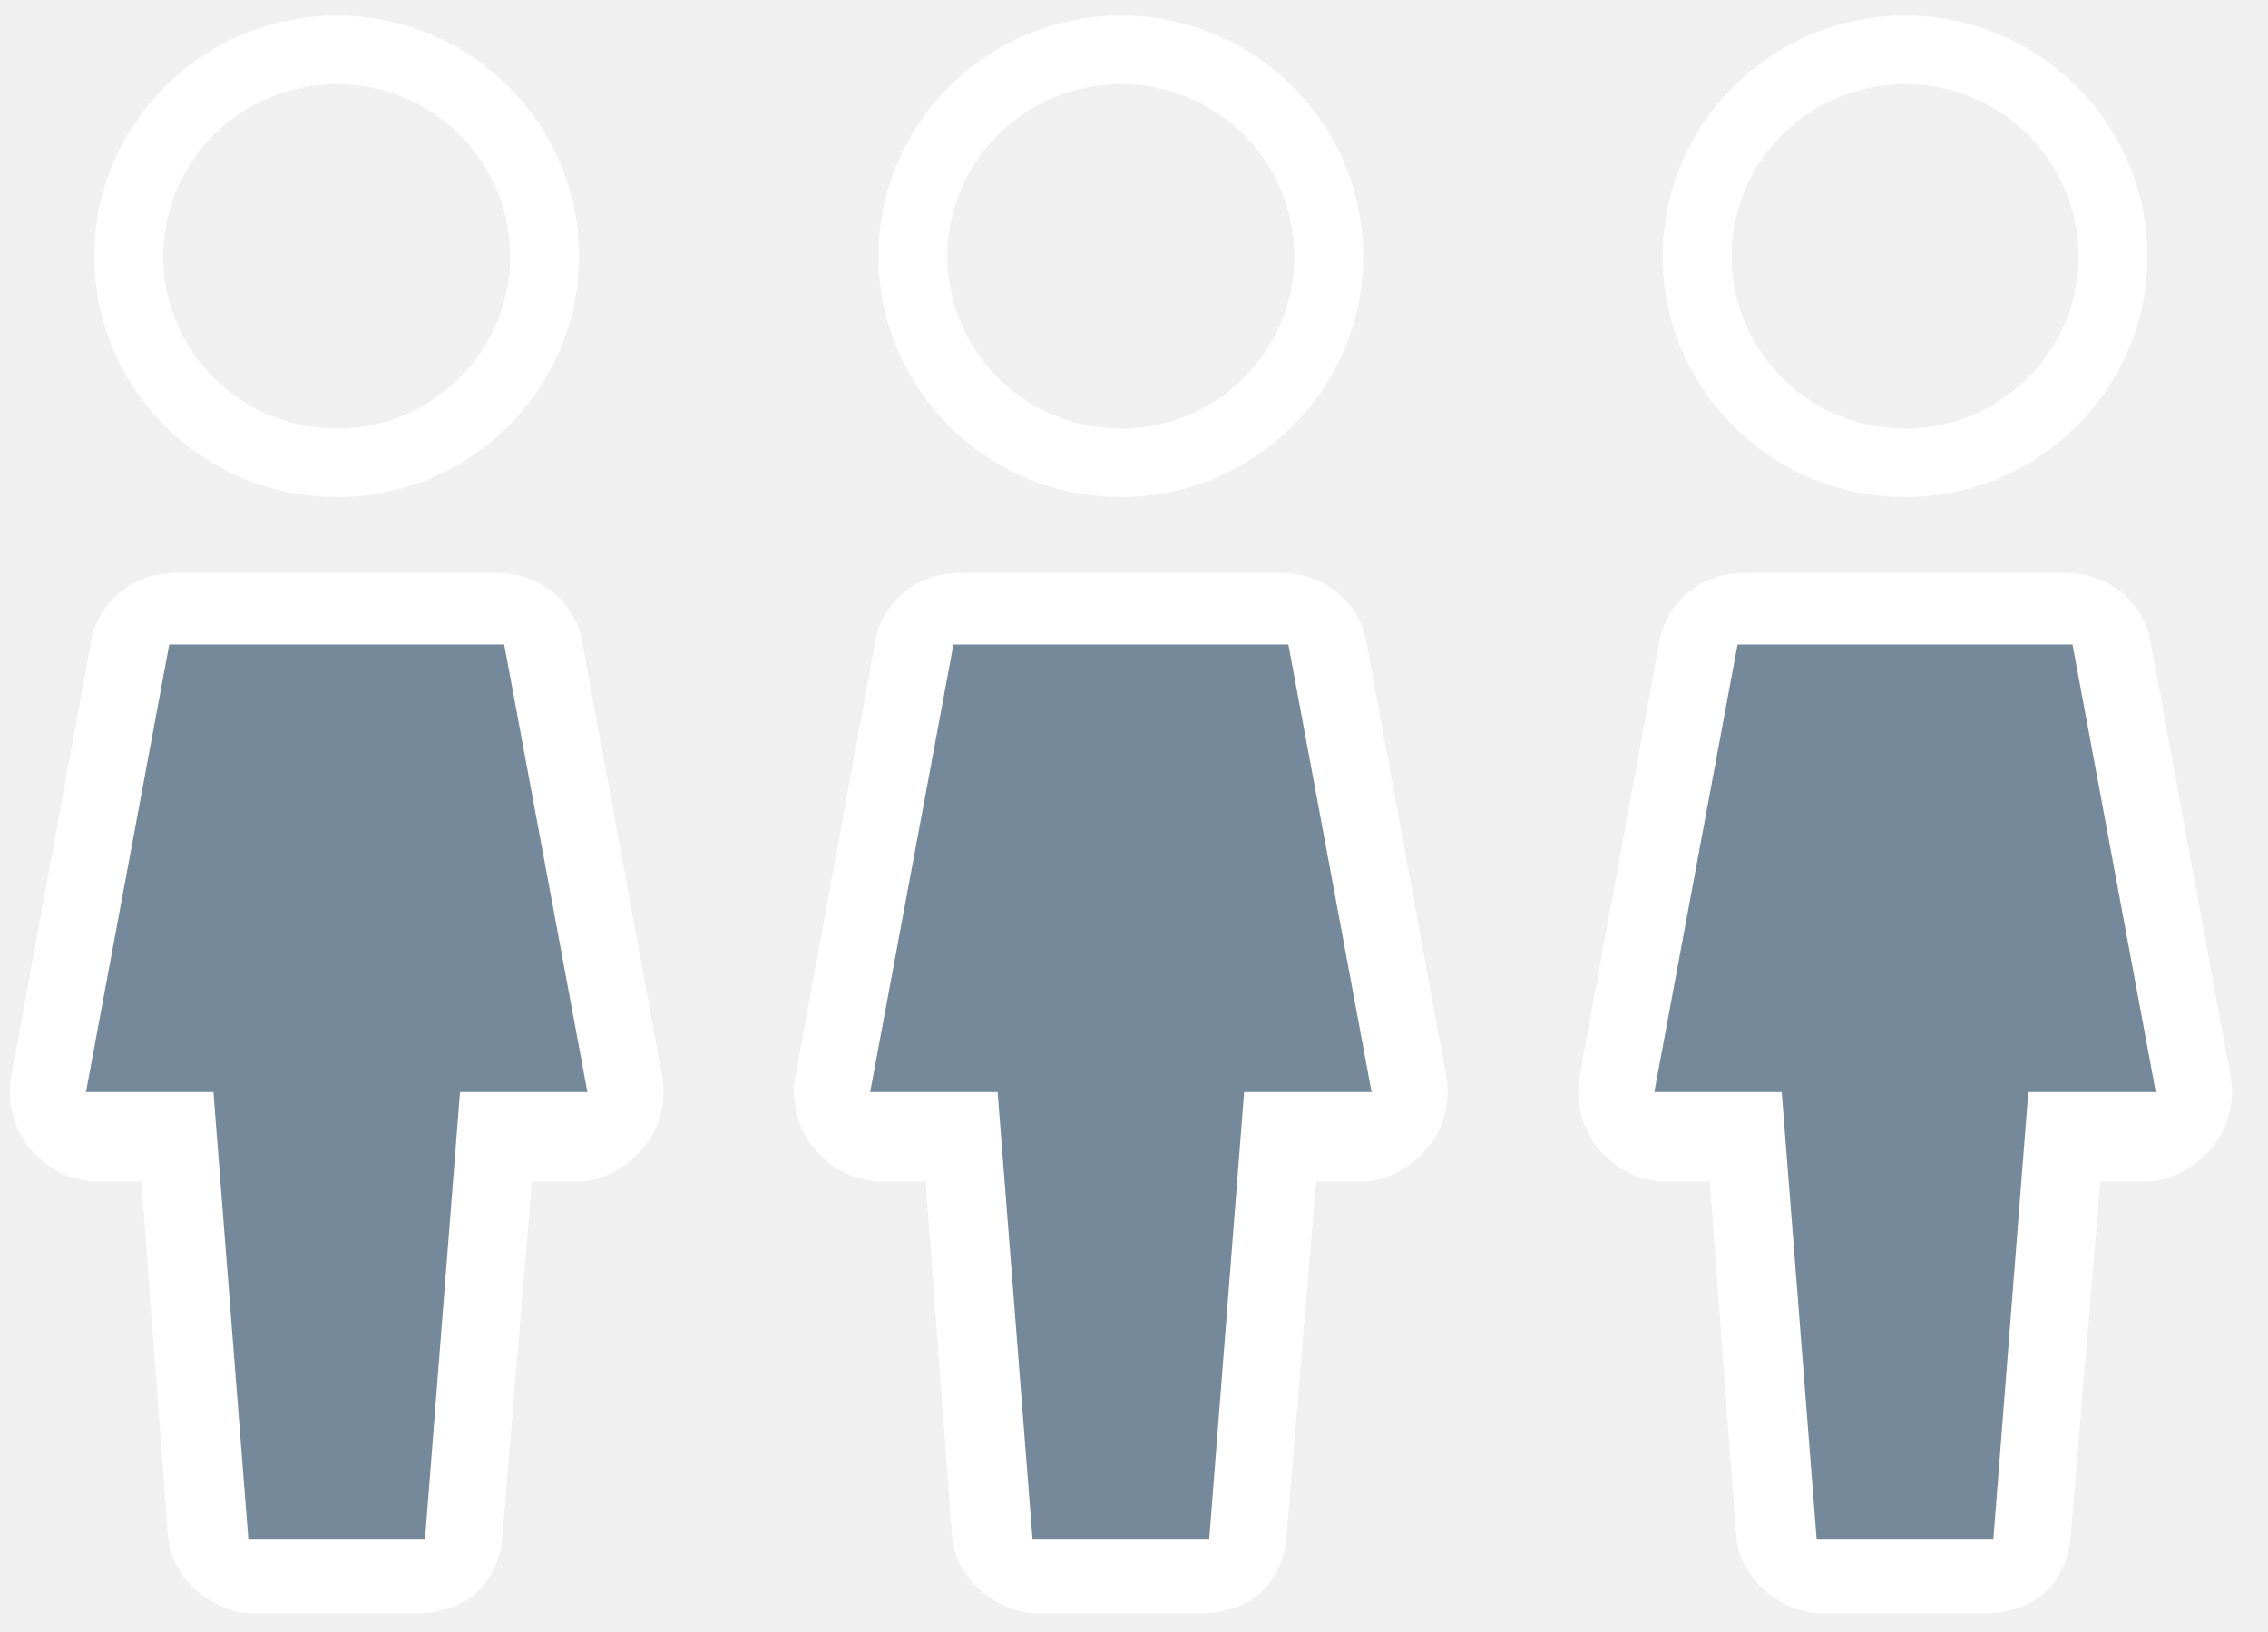
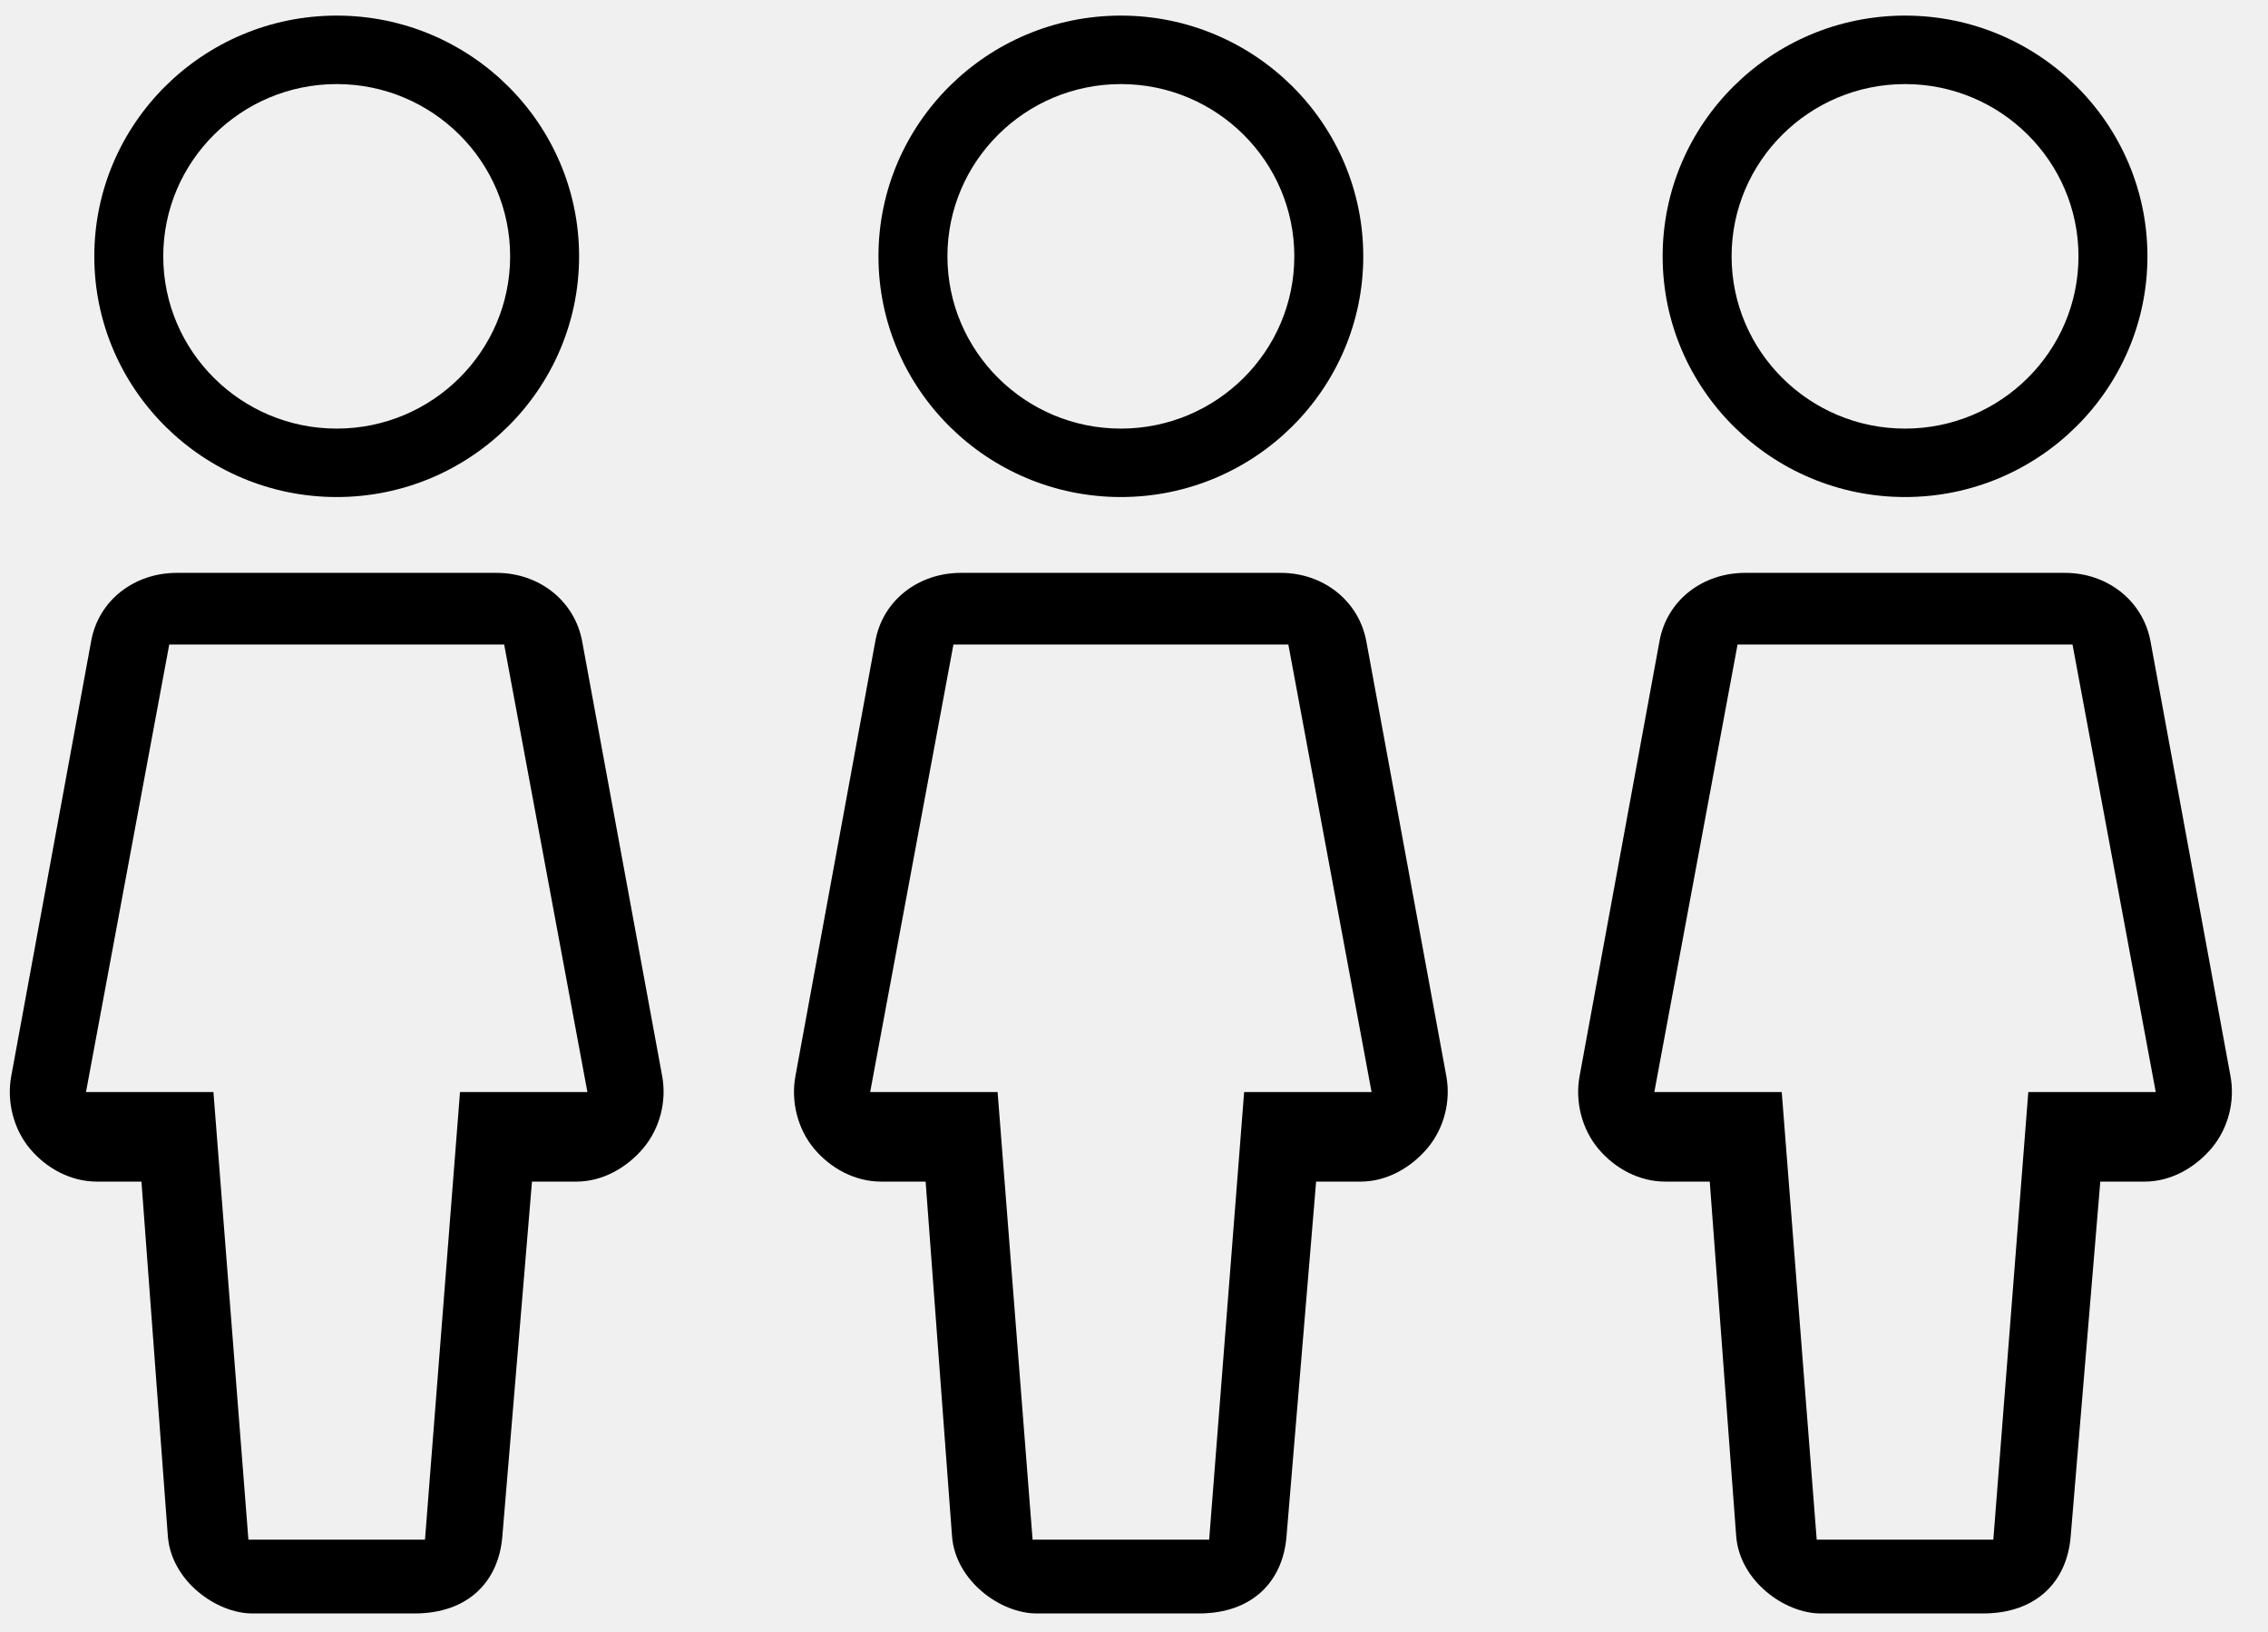
<svg xmlns="http://www.w3.org/2000/svg" width="57px" height="41px" viewBox="0 0 57 41" version="1.1">
  <defs />
  <g id="Svgs" stroke="none" stroke-width="1" fill="none" fill-rule="evenodd">
-     <g id="svgs" transform="translate(-454, -122)">
-       <g id="class-action" transform="translate(454, 122)">
-         <path d="M0.953,27.503 L1.42,28.361 L3.58,28.842 L4.489,29.776 L5.435,39.448 L6.871,39.897 L11.024,39.634 L12.006,36.971 L12.383,28.76 L15.668,28.216 L13.176,15.748 L3.624,15.748 L2.314,21.241 L0.953,27.503 Z" class="fill" fill="#75899B" />
-         <path d="M8.462,0.392 C5.103,0.392 2.37,3.106 2.37,6.442 C2.37,9.778 5.103,12.492 8.462,12.492 C11.821,12.492 14.554,9.778 14.554,6.442 C14.554,3.106 11.821,0.392 8.462,0.392 L8.462,0.392 Z M8.462,10.772 C6.059,10.772 4.103,8.83 4.103,6.442 C4.103,4.055 6.059,2.113 8.462,2.113 C10.866,2.113 12.821,4.055 12.821,6.442 C12.821,8.83 10.866,10.772 8.462,10.772 L8.462,10.772 Z" class="outline" fill="#FFFFFF" />
-         <path d="M10.42,40.551 C11.779,40.551 12.535,39.735 12.625,38.615 L13.37,29.697 L14.491,29.697 C15.142,29.697 15.753,29.35 16.169,28.855 C16.585,28.359 16.758,27.679 16.642,27.045 L14.632,16.124 C14.443,15.091 13.539,14.398 12.482,14.398 L4.443,14.398 C3.386,14.398 2.482,15.075 2.292,16.108 L0.282,27.05 C0.166,27.684 0.338,28.377 0.755,28.873 C1.171,29.368 1.782,29.697 2.432,29.697 L3.555,29.697 L4.219,38.615 C4.309,39.735 5.437,40.551 6.343,40.551 M9.514,16.198 L12.671,16.198 L14.763,27.447 L11.561,27.447 L10.681,38.696 L6.243,38.696 L5.364,27.447 L2.161,27.447 L4.254,16.198 L7.249,16.198" class="outline" fill="#FFFFFF" />
-         <path d="M22.022,21.241 L20.661,27.503 L21.128,28.361 L23.287,28.842 L24.197,29.776 L25.143,39.448 L26.578,39.897 L30.732,39.634 L31.714,36.971 L32.091,28.76 L35.376,28.216 L32.884,15.748 L23.332,15.748 L22.022,21.241" class="fill" fill="#75899B" />
-         <path d="M28.17,0.392 C24.811,0.392 22.078,3.106 22.078,6.442 C22.078,9.778 24.811,12.492 28.17,12.492 C31.529,12.492 34.262,9.778 34.262,6.442 C34.262,3.106 31.529,0.392 28.17,0.392 L28.17,0.392 Z M28.17,10.772 C25.767,10.772 23.811,8.83 23.811,6.442 C23.811,4.055 25.767,2.113 28.17,2.113 C30.574,2.113 32.529,4.055 32.529,6.442 C32.529,8.83 30.574,10.772 28.17,10.772 L28.17,10.772 Z" class="outline" fill="#FFFFFF" />
-         <path d="M30.128,40.551 C31.487,40.551 32.243,39.735 32.333,38.615 L33.077,29.697 L34.199,29.697 C34.849,29.697 35.461,29.35 35.877,28.855 C36.293,28.359 36.466,27.679 36.349,27.045 L34.34,16.124 C34.151,15.091 33.247,14.398 32.19,14.398 L24.151,14.398 C23.094,14.398 22.19,15.075 22,16.108 L19.99,27.05 C19.874,27.684 20.046,28.377 20.463,28.873 C20.879,29.368 21.49,29.697 22.14,29.697 L23.263,29.697 L23.927,38.615 C24.017,39.735 25.145,40.551 26.051,40.551 M29.449,16.198 L32.379,16.198 L34.471,27.447 L31.268,27.447 L30.389,38.696 L25.951,38.696 L25.072,27.447 L21.869,27.447 L23.962,16.198 L27.183,16.198" class="outline" fill="#FFFFFF" />
-         <path d="M41.729,21.241 L40.369,27.503 L40.836,28.361 L42.995,28.842 L43.905,29.776 L44.851,39.448 L46.286,39.897 L50.44,39.634 L51.422,36.971 L51.799,28.76 L55.084,28.216 L52.592,15.748 L43.04,15.748 L41.729,21.241" class="fill" fill="#75899B" />
-         <path d="M47.878,0.392 C44.519,0.392 41.786,3.106 41.786,6.442 C41.786,9.778 44.519,12.492 47.878,12.492 C51.237,12.492 53.97,9.778 53.97,6.442 C53.97,3.106 51.237,0.392 47.878,0.392 L47.878,0.392 Z M47.878,10.772 C45.474,10.772 43.519,8.83 43.519,6.442 C43.519,4.055 45.474,2.113 47.878,2.113 C50.282,2.113 52.237,4.055 52.237,6.442 C52.237,8.83 50.282,10.772 47.878,10.772 L47.878,10.772 Z" class="outline" fill="#FFFFFF" />
-         <path d="M49.836,40.551 C51.195,40.551 51.951,39.735 52.041,38.615 L52.785,29.697 L53.907,29.697 C54.557,29.697 55.168,29.35 55.585,28.855 C56.001,28.359 56.174,27.679 56.057,27.045 L54.048,16.124 C53.859,15.091 52.955,14.398 51.898,14.398 L43.858,14.398 C42.802,14.398 41.898,15.075 41.708,16.108 L39.698,27.05 C39.582,27.684 39.754,28.377 40.171,28.873 C40.586,29.368 41.198,29.697 41.848,29.697 L42.97,29.697 L43.635,38.615 C43.725,39.735 44.852,40.551 45.758,40.551 M48.93,16.198 L52.087,16.198 L54.179,27.447 L50.976,27.447 L50.097,38.696 L45.658,38.696 L44.779,27.447 L41.577,27.447 L43.669,16.198 L46.665,16.198" class="outline" fill="#FFFFFF" />
+     <g id="icons" transform="translate(-454, -122)" fill="currentColor">
+       <g id="empty" transform="translate(52, 109)">
+         <g id="class-action" transform="translate(402, 13)">
+           <path d="M8.462,0.392 C5.103,0.392 2.37,3.106 2.37,6.442 C2.37,9.778 5.103,12.492 8.462,12.492 C11.821,12.492 14.554,9.778 14.554,6.442 C14.554,3.106 11.821,0.392 8.462,0.392 L8.462,0.392 Z M8.462,10.772 C6.059,10.772 4.103,8.83 4.103,6.442 C4.103,4.055 6.059,2.113 8.462,2.113 C10.866,2.113 12.821,4.055 12.821,6.442 C12.821,8.83 10.866,10.772 8.462,10.772 L8.462,10.772 Z" id="outline" />
+           <path d="M10.42,40.551 C11.779,40.551 12.535,39.735 12.625,38.615 L13.37,29.697 L14.491,29.697 C15.142,29.697 15.753,29.35 16.169,28.855 C16.585,28.359 16.758,27.679 16.642,27.045 L14.632,16.124 C14.443,15.091 13.539,14.398 12.482,14.398 L4.443,14.398 C3.386,14.398 2.482,15.075 2.292,16.108 L0.282,27.05 C0.166,27.684 0.338,28.377 0.755,28.873 C1.171,29.368 1.782,29.697 2.432,29.697 L3.555,29.697 L4.219,38.615 C4.309,39.735 5.437,40.551 6.343,40.551 M9.514,16.198 L12.671,16.198 L14.763,27.447 L11.561,27.447 L10.681,38.696 L6.243,38.696 L5.364,27.447 L2.161,27.447 L4.254,16.198 L7.249,16.198" id="outline" />
+           <path d="M28.17,0.392 C24.811,0.392 22.078,3.106 22.078,6.442 C22.078,9.778 24.811,12.492 28.17,12.492 C31.529,12.492 34.262,9.778 34.262,6.442 C34.262,3.106 31.529,0.392 28.17,0.392 L28.17,0.392 Z M28.17,10.772 C25.767,10.772 23.811,8.83 23.811,6.442 C23.811,4.055 25.767,2.113 28.17,2.113 C30.574,2.113 32.529,4.055 32.529,6.442 C32.529,8.83 30.574,10.772 28.17,10.772 L28.17,10.772 Z" id="outline" />
+           <path d="M30.128,40.551 C31.487,40.551 32.243,39.735 32.333,38.615 L33.077,29.697 L34.199,29.697 C34.849,29.697 35.461,29.35 35.877,28.855 C36.293,28.359 36.466,27.679 36.349,27.045 L34.34,16.124 C34.151,15.091 33.247,14.398 32.19,14.398 L24.151,14.398 C23.094,14.398 22.19,15.075 22,16.108 L19.99,27.05 C19.874,27.684 20.046,28.377 20.463,28.873 C20.879,29.368 21.49,29.697 22.14,29.697 L23.263,29.697 L23.927,38.615 C24.017,39.735 25.145,40.551 26.051,40.551 M29.449,16.198 L32.379,16.198 L34.471,27.447 L31.268,27.447 L30.389,38.696 L25.951,38.696 L25.072,27.447 L21.869,27.447 L23.962,16.198 L27.183,16.198" id="outline" />
+           <path d="M47.878,0.392 C44.519,0.392 41.786,3.106 41.786,6.442 C41.786,9.778 44.519,12.492 47.878,12.492 C51.237,12.492 53.97,9.778 53.97,6.442 C53.97,3.106 51.237,0.392 47.878,0.392 L47.878,0.392 Z M47.878,10.772 C45.474,10.772 43.519,8.83 43.519,6.442 C43.519,4.055 45.474,2.113 47.878,2.113 C50.282,2.113 52.237,4.055 52.237,6.442 C52.237,8.83 50.282,10.772 47.878,10.772 L47.878,10.772 Z" id="outline" />
+           <path d="M49.836,40.551 C51.195,40.551 51.951,39.735 52.041,38.615 L52.785,29.697 L53.907,29.697 C54.557,29.697 55.168,29.35 55.585,28.855 C56.001,28.359 56.174,27.679 56.057,27.045 L54.048,16.124 C53.859,15.091 52.955,14.398 51.898,14.398 L43.858,14.398 C42.802,14.398 41.898,15.075 41.708,16.108 L39.698,27.05 C39.582,27.684 39.754,28.377 40.171,28.873 C40.586,29.368 41.198,29.697 41.848,29.697 L42.97,29.697 L43.635,38.615 C43.725,39.735 44.852,40.551 45.758,40.551 M48.93,16.198 L52.087,16.198 L54.179,27.447 L50.976,27.447 L50.097,38.696 L45.658,38.696 L44.779,27.447 L41.577,27.447 L43.669,16.198 L46.665,16.198" id="outline" />
+         </g>
      </g>
    </g>
  </g>
</svg>
